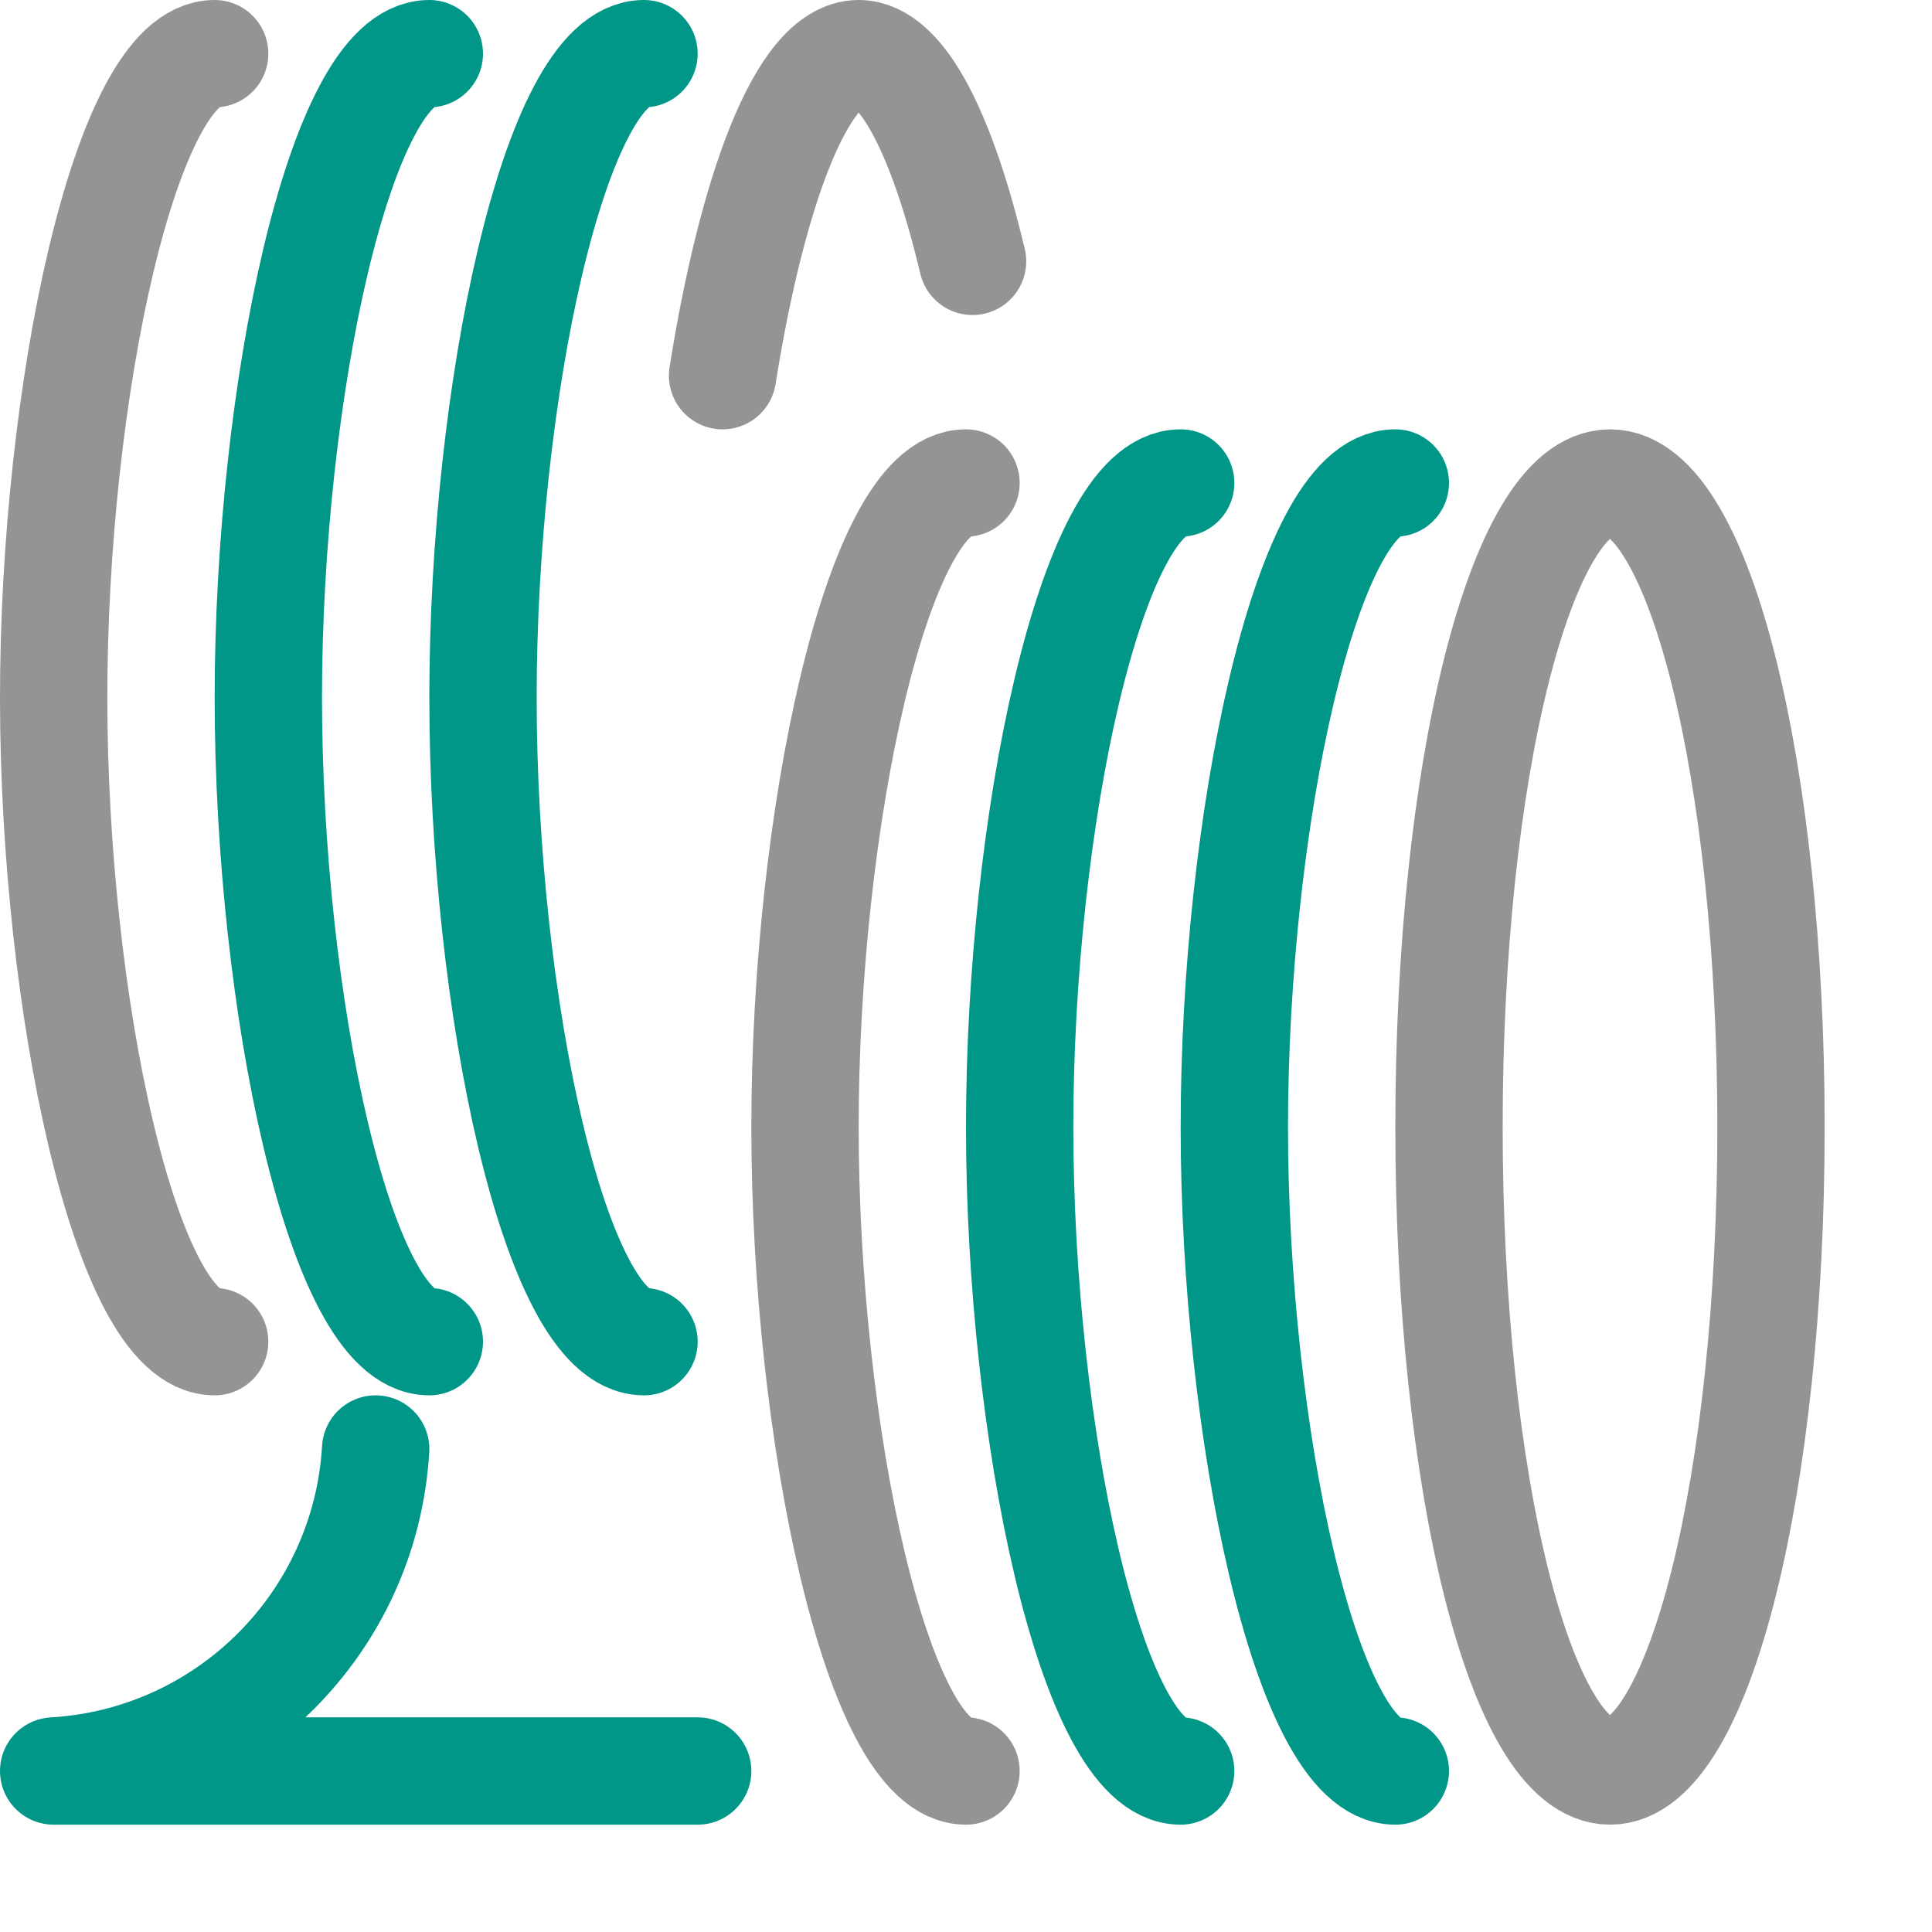
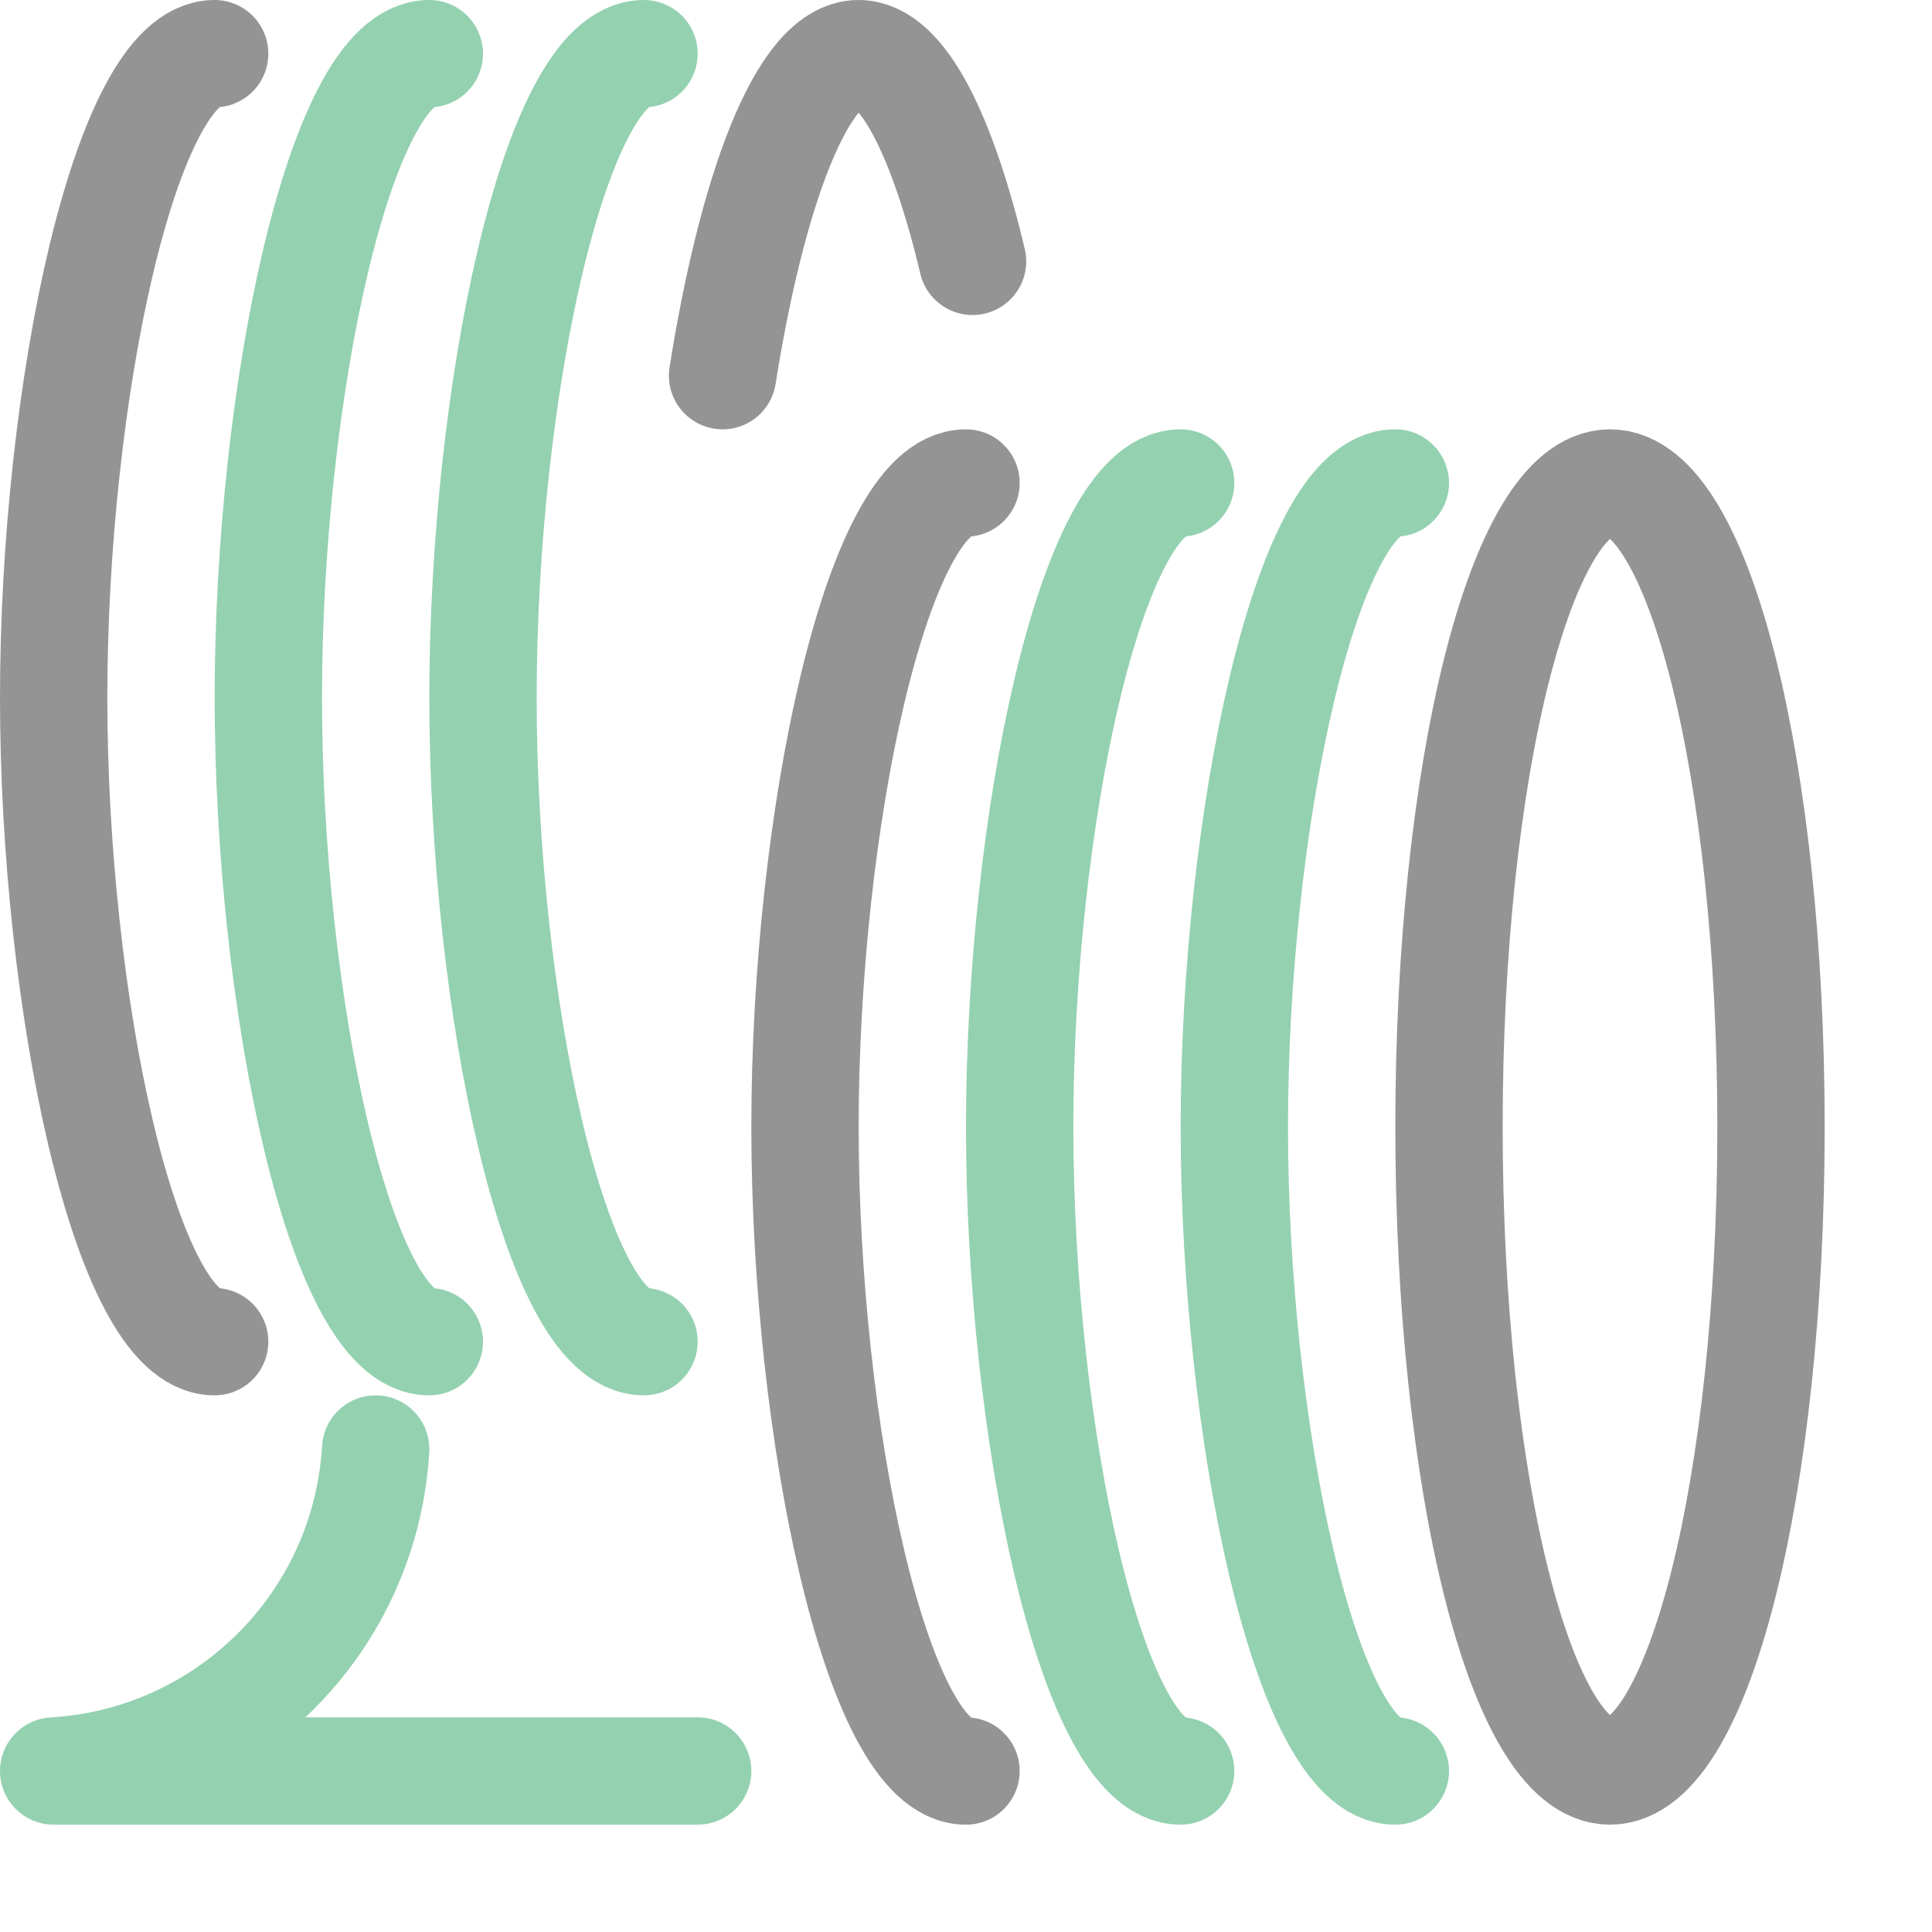
<svg xmlns="http://www.w3.org/2000/svg" width="18" height="18" viewBox="0 0 18 18">
  <ellipse cx="15" cy="10.5" rx="1.5" ry="6" style="fill:none;stroke:#949494;stroke-linecap:round;stroke-linejoin:round" />
-   <path d="M13,16.5c-.828,0-1.5-3.16-1.5-6s.672-6,1.5-6" style="fill:none;stroke:#009688;stroke-linecap:round;stroke-linejoin:round" />
-   <path d="M11,16.5c-.828,0-1.5-3.16-1.5-6s.672-6,1.5-6" style="fill:none;stroke:#009688;stroke-linecap:round;stroke-linejoin:round" />
+   <path d="M13,16.5c-.828,0-1.5-3.16-1.5-6s.672-6,1.5-6" style="fill:none;stroke:#94D1B0;stroke-linecap:round;stroke-linejoin:round" />
+   <path d="M11,16.5c-.828,0-1.5-3.16-1.5-6s.672-6,1.5-6" style="fill:none;stroke:#94D1B0;stroke-linecap:round;stroke-linejoin:round" />
  <path d="M9,16.5c-.828,0-1.5-3.16-1.5-6s.672-6,1.5-6" style="fill:none;stroke:#949494;stroke-linecap:round;stroke-linejoin:round" />
  <path d="M6.732,3.5C7,1.809,7.467.5,8,.5c.414,0,.789.79,1.061,1.935" style="fill:none;stroke:#949494;stroke-linecap:round;stroke-linejoin:round" />
-   <path d="M6,12.5c-.828,0-1.5-3.16-1.5-6S5.172.5,6,.5" style="fill:none;stroke:#009688;stroke-linecap:round;stroke-linejoin:round" />
-   <path d="M4,12.5c-.828,0-1.5-3.16-1.5-6S3.172.5,4,.5" style="fill:none;stroke:#009688;stroke-linecap:round;stroke-linejoin:round" />
+   <path d="M6,12.5c-.828,0-1.5-3.16-1.5-6S5.172.5,6,.5" style="fill:none;stroke:#94D1B0;stroke-linecap:round;stroke-linejoin:round" />
+   <path d="M4,12.5c-.828,0-1.5-3.16-1.5-6S3.172.5,4,.5" style="fill:none;stroke:#94D1B0;stroke-linecap:round;stroke-linejoin:round" />
  <path d="M2,12.5c-.828,0-1.5-3.16-1.5-6S1.172.5,2,.5" style="fill:none;stroke:#949494;stroke-linecap:round;stroke-linejoin:round" />
-   <path d="M3.5,13.5a3.193,3.193,0,0,1-3,3h6" style="fill:none;stroke:#009688;stroke-linecap:round;stroke-linejoin:round" />
+   <path d="M3.5,13.5a3.193,3.193,0,0,1-3,3h6" style="fill:none;stroke:#94D1B0;stroke-linecap:round;stroke-linejoin:round" />
</svg>
